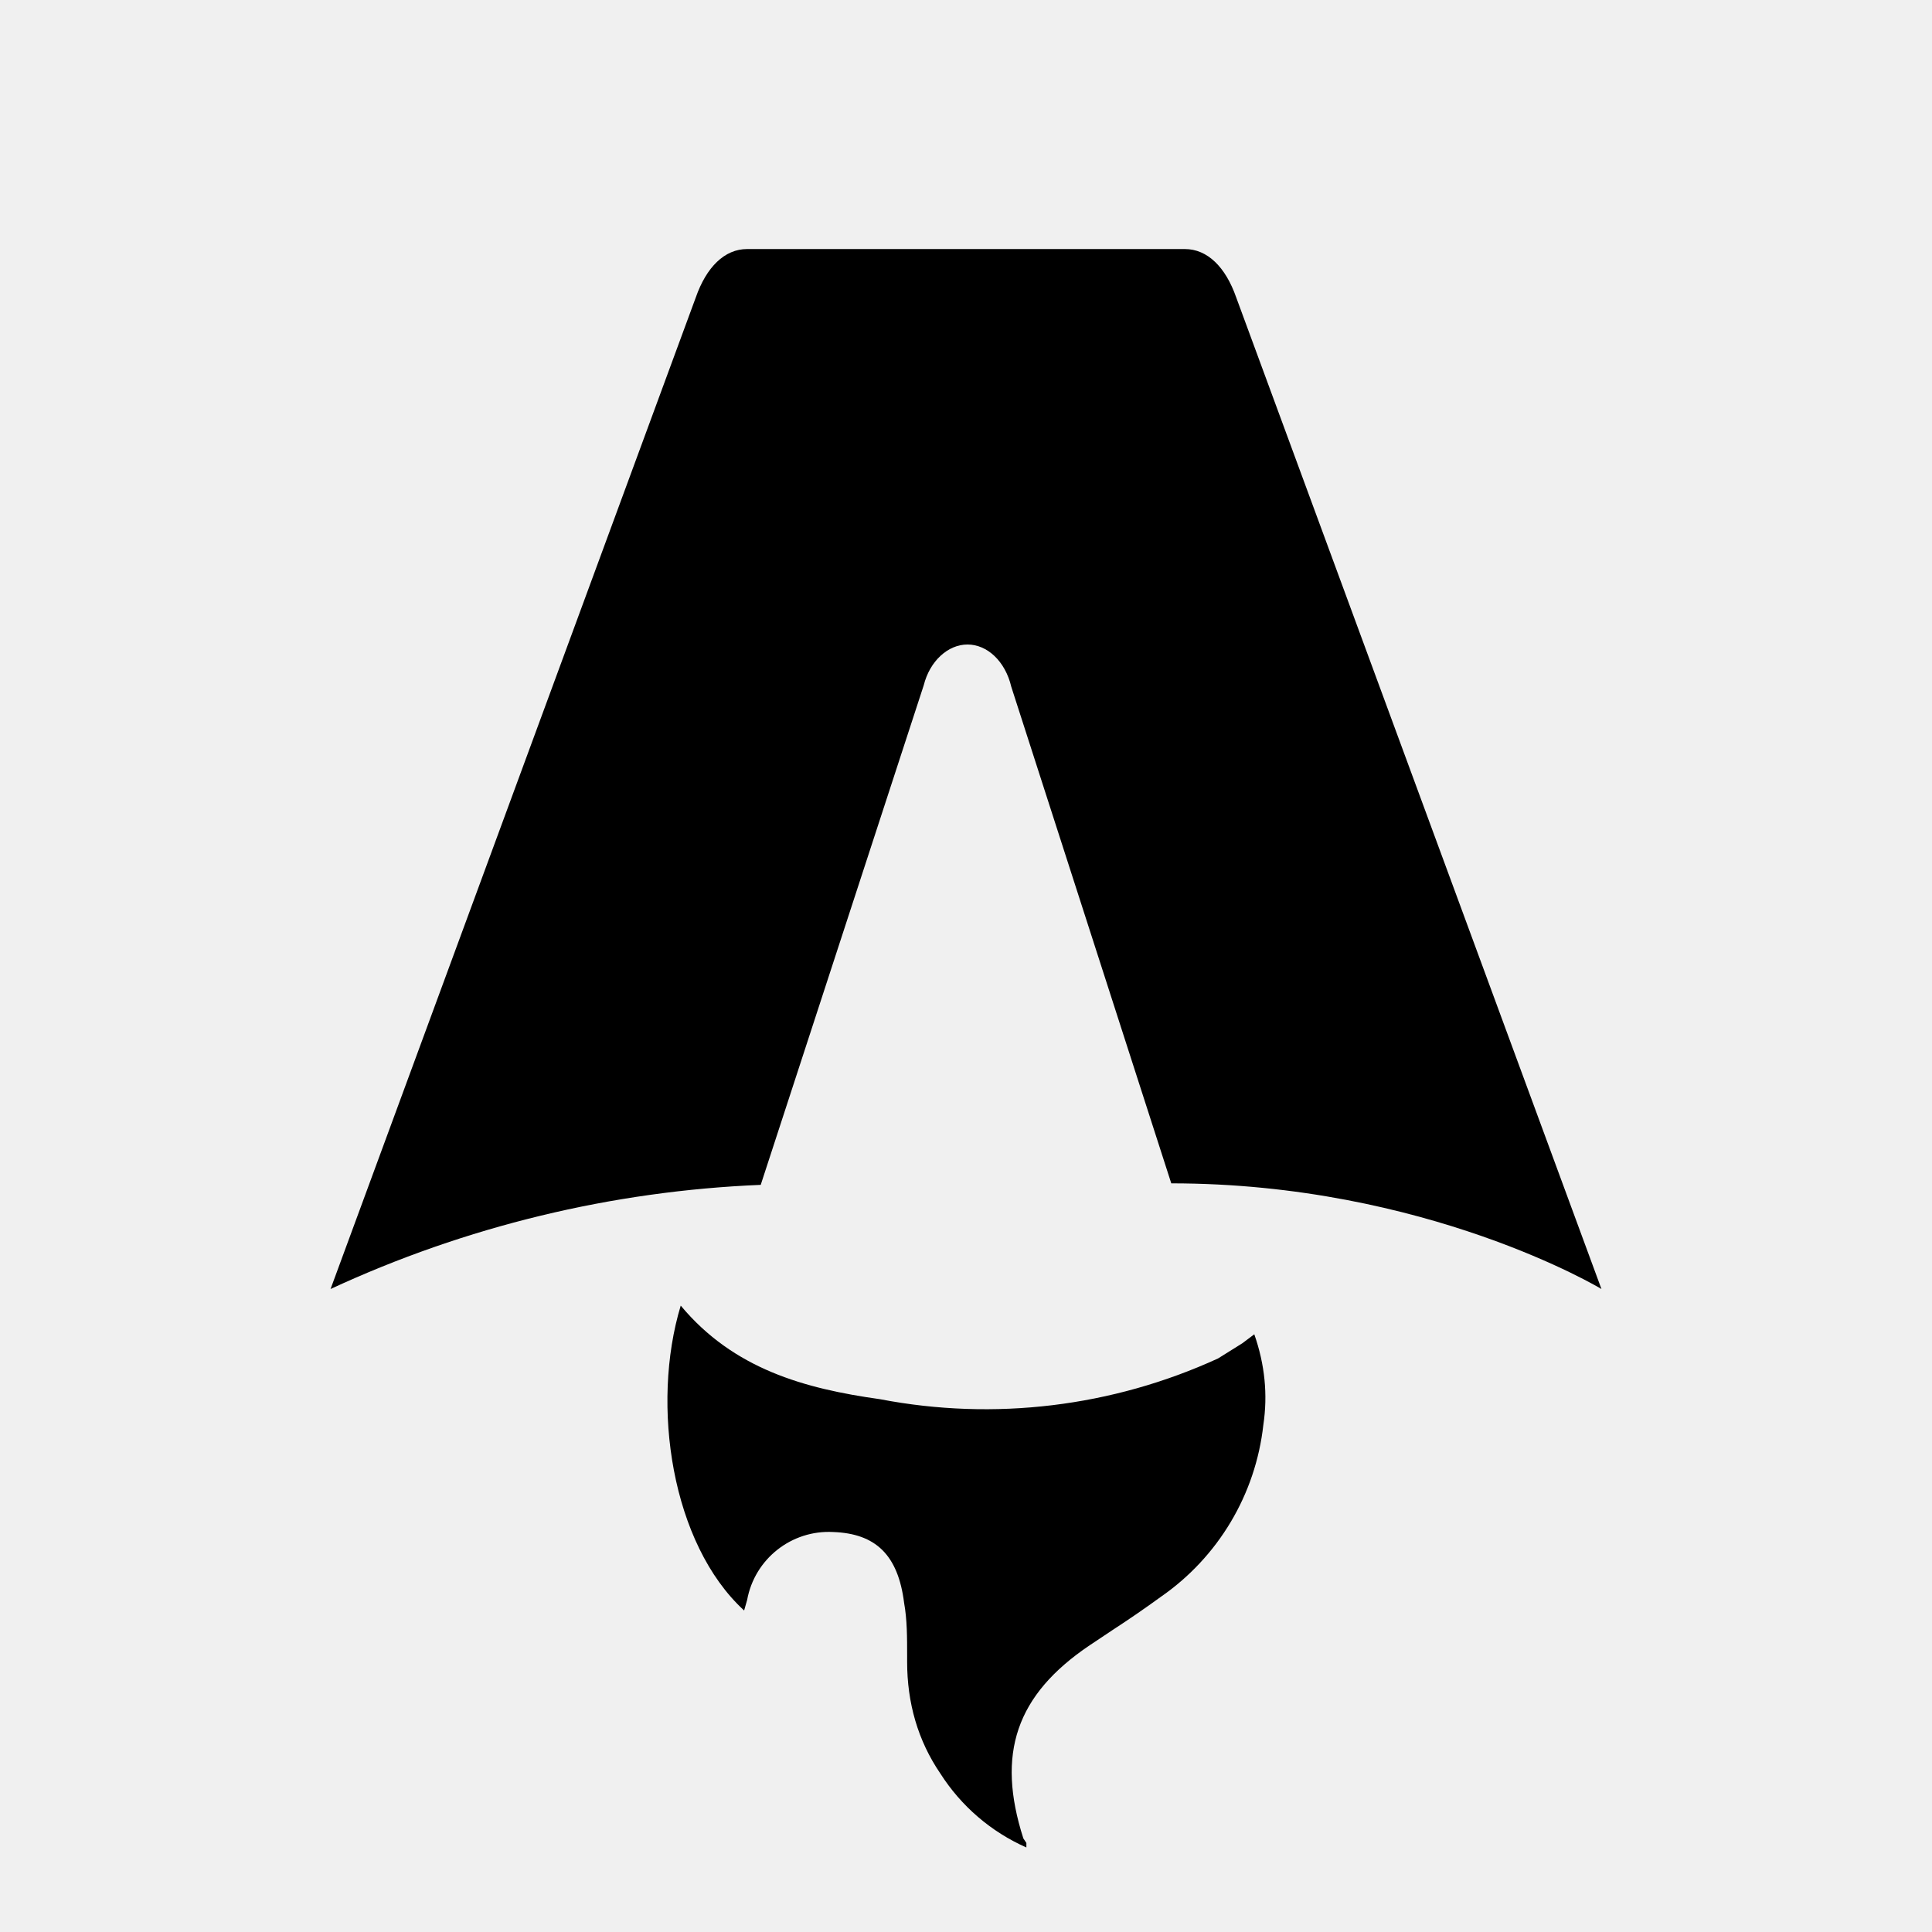
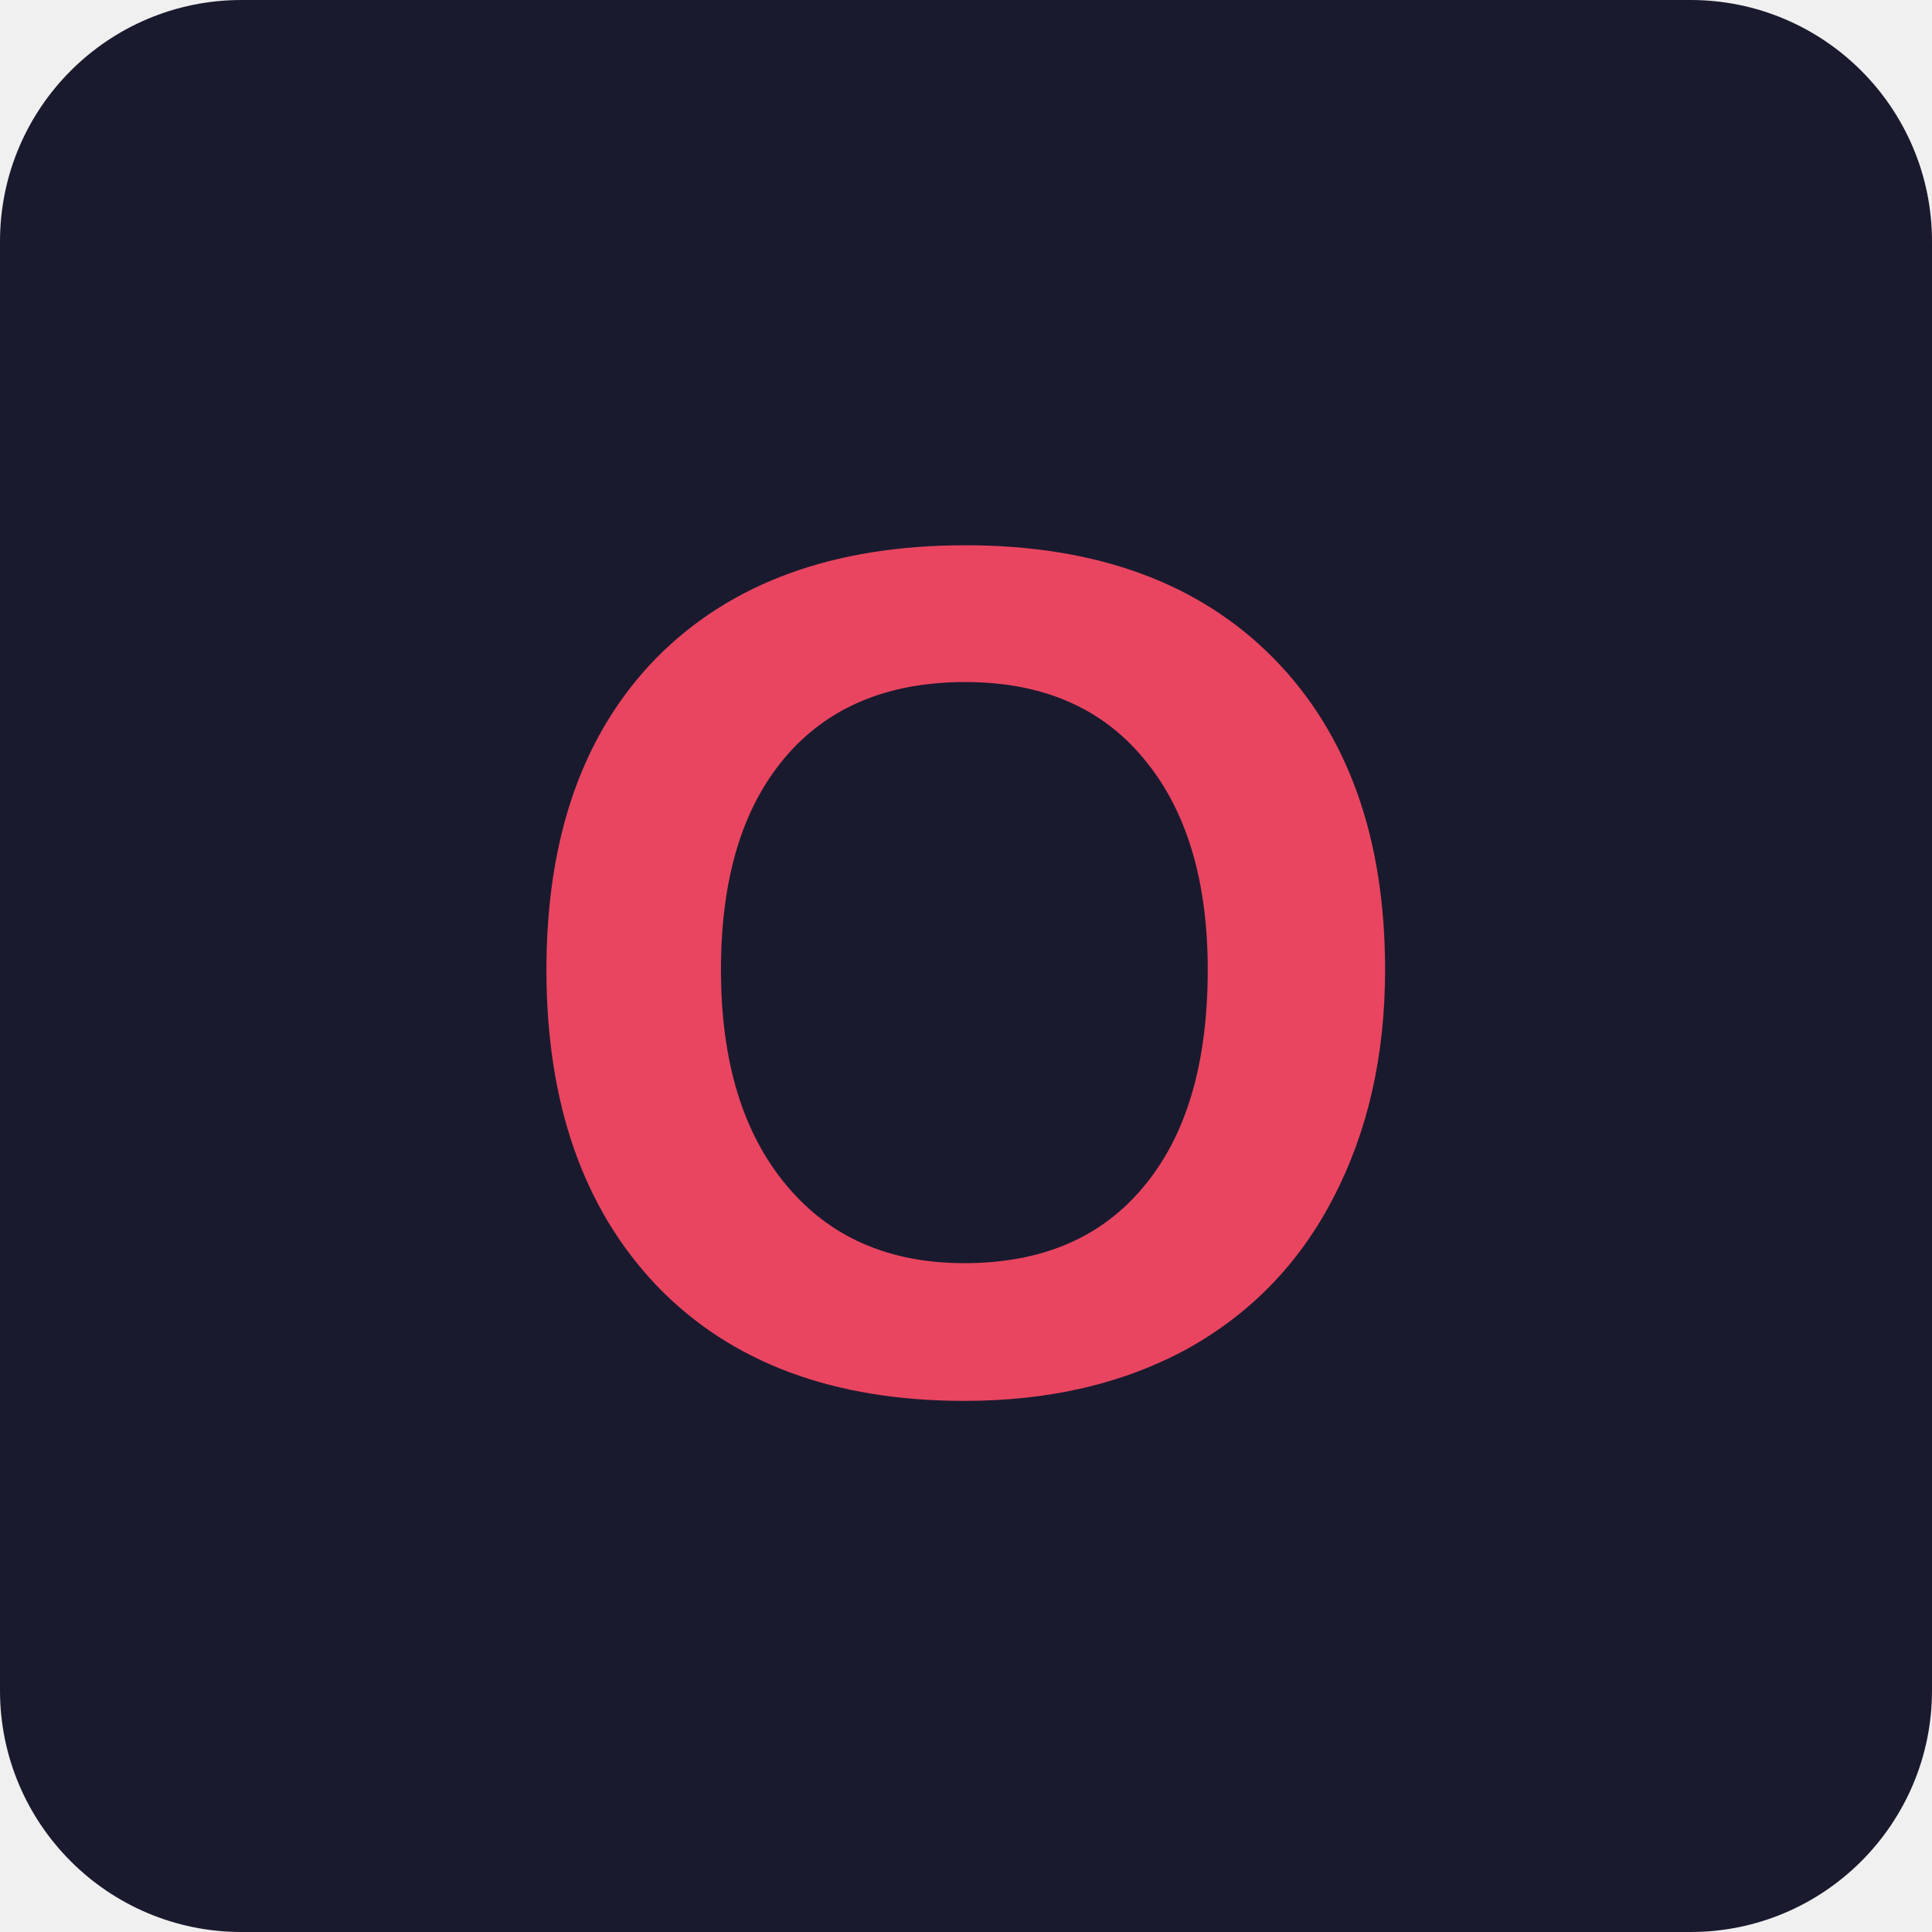
- <svg xmlns="http://www.w3.org/2000/svg" fill="none" viewBox="0 0 128 128">
-   <path d="M50.4 78.5a75.1 75.1 0 0 0-28.5 6.9l24.2-65.7c.7-2 1.9-3.2 3.4-3.2h29c1.5 0 2.7 1.2 3.4 3.2l24.2 65.7s-11.6-7-28.5-7L67 45.5c-.4-1.7-1.6-2.8-2.9-2.8-1.3 0-2.5 1.1-2.9 2.7L50.4 78.5Zm-1.1 28.2Zm-4.2-20.2c-2 6.6-.6 15.8 4.2 20.2a17.5 17.5 0 0 1 .2-.7 5.5 5.5 0 0 1 5.7-4.5c2.8.1 4.3 1.5 4.7 4.7.2 1.1.2 2.3.2 3.5v.4c0 2.7.7 5.2 2.2 7.4a13 13 0 0 0 5.7 4.9v-.3l-.2-.3c-1.8-5.6-.5-9.5 4.4-12.8l1.5-1a73 73 0 0 0 3.2-2.2 16 16 0 0 0 6.8-11.4c.3-2 .1-4-.6-6l-.8.6-1.6 1a37 37 0 0 1-22.4 2.7c-5-.7-9.7-2-13.2-6.2Z" />
-   <style>
-         path { fill: #000; }
-         @media (prefers-color-scheme: dark) {
-             path { fill: #FFF; }
-         }
-     </style>
+ <svg xmlns="http://www.w3.org/2000/svg" viewBox="0 0 32 32" fill="none">
+   <rect width="32" height="32" rx="4" fill="#1a1a2e" />
+   <text x="16" y="23" font-family="Arial, sans-serif" font-size="20" font-weight="bold" fill="#e94560" text-anchor="middle">O</text>
</svg>
